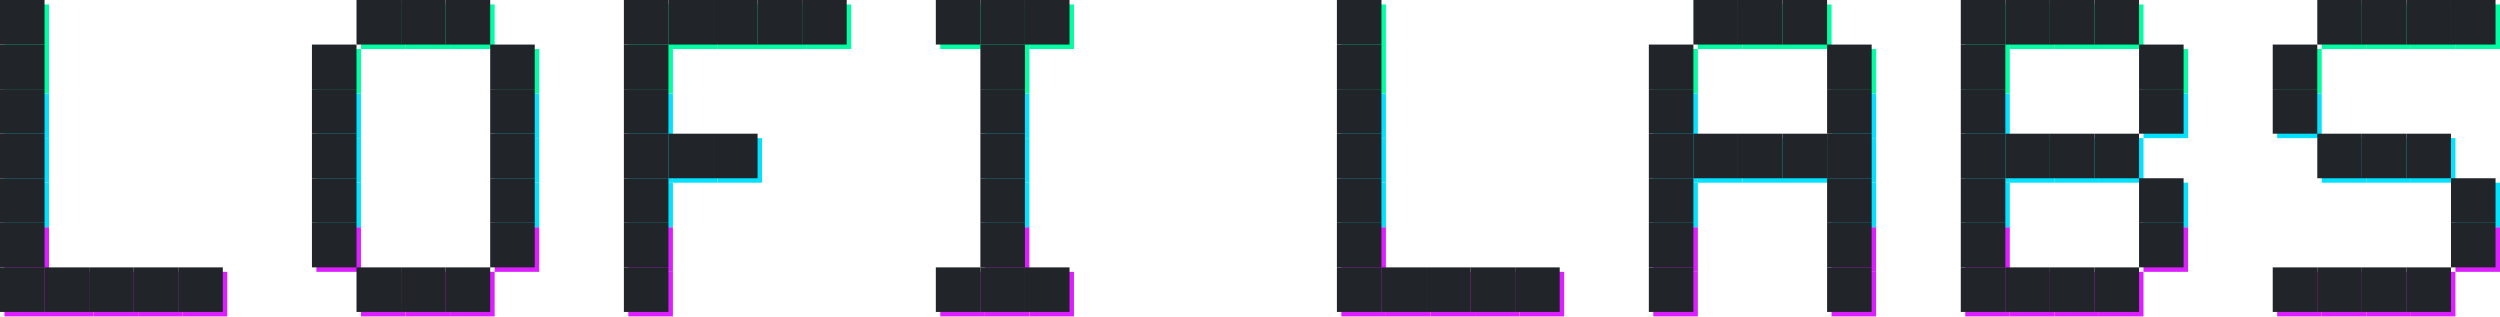
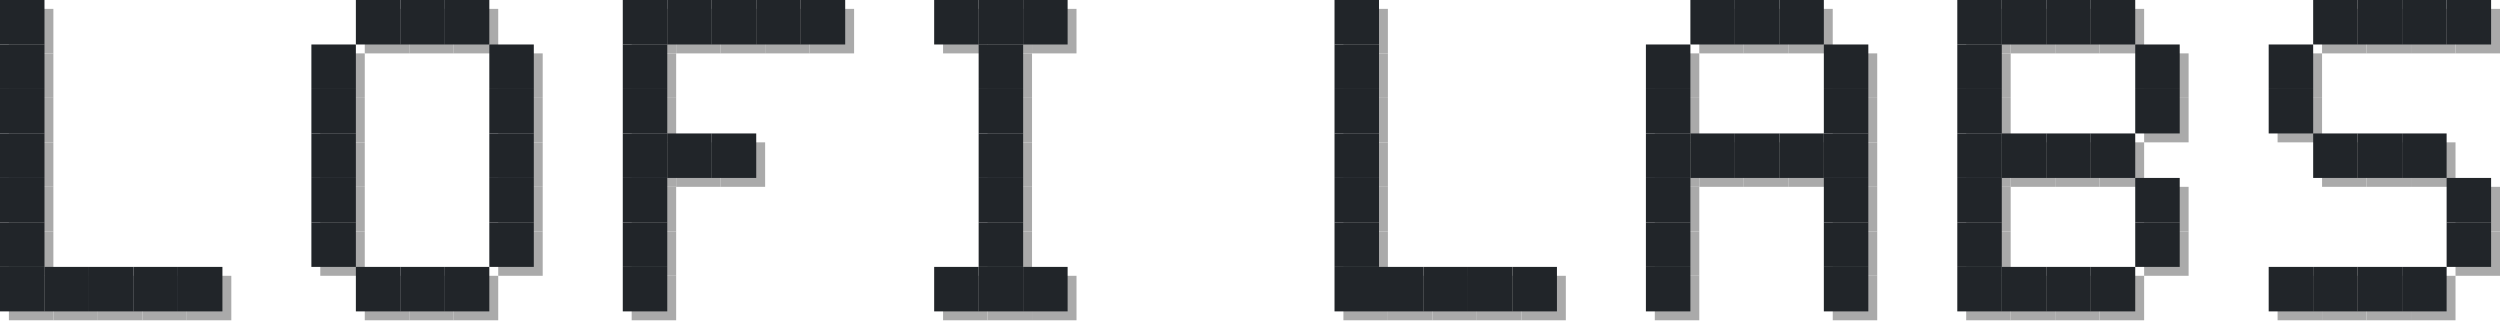
- <svg xmlns="http://www.w3.org/2000/svg" xmlns:xlink="http://www.w3.org/1999/xlink" viewBox="0 0 56.1 7.1">
+ <svg xmlns="http://www.w3.org/2000/svg" xmlns:xlink="http://www.w3.org/1999/xlink" viewBox="0 0 56.2 7.2">
  <defs>
    <symbol id="row1">
      <rect x="0" y="0" width="1" height="1" />
      <rect x="8" y="0" width="1" height="1" />
      <rect x="9" y="0" width="1" height="1" />
      <rect x="10" y="0" width="1" height="1" />
      <rect x="14" y="0" width="1" height="1" />
      <rect x="15" y="0" width="1" height="1" />
      <rect x="16" y="0" width="1" height="1" />
      <rect x="17" y="0" width="1" height="1" />
      <rect x="18" y="0" width="1" height="1" />
      <rect x="21" y="0" width="1" height="1" />
      <rect x="22" y="0" width="1" height="1" />
      <rect x="23" y="0" width="1" height="1" />
      <rect x="30" y="0" width="1" height="1" />
      <rect x="38" y="0" width="1" height="1" />
      <rect x="39" y="0" width="1" height="1" />
      <rect x="40" y="0" width="1" height="1" />
      <rect x="44" y="0" width="1" height="1" />
      <rect x="45" y="0" width="1" height="1" />
      <rect x="46" y="0" width="1" height="1" />
      <rect x="47" y="0" width="1" height="1" />
      <rect x="52" y="0" width="1" height="1" />
      <rect x="53" y="0" width="1" height="1" />
      <rect x="54" y="0" width="1" height="1" />
      <rect x="55" y="0" width="1" height="1" />
      <rect x="0" y="1" width="1" height="1" />
      <rect x="7" y="1" width="1" height="1" />
      <rect x="11" y="1" width="1" height="1" />
      <rect x="14" y="1" width="1" height="1" />
      <rect x="22" y="1" width="1" height="1" />
      <rect x="30" y="1" width="1" height="1" />
      <rect x="37" y="1" width="1" height="1" />
      <rect x="41" y="1" width="1" height="1" />
      <rect x="44" y="1" width="1" height="1" />
      <rect x="48" y="1" width="1" height="1" />
      <rect x="51" y="1" width="1" height="1" />
    </symbol>
    <symbol id="row2">
      <rect x="0" y="2" width="1" height="1" />
      <rect x="7" y="2" width="1" height="1" />
      <rect x="11" y="2" width="1" height="1" />
      <rect x="14" y="2" width="1" height="1" />
      <rect x="22" y="2" width="1" height="1" />
      <rect x="30" y="2" width="1" height="1" />
      <rect x="37" y="2" width="1" height="1" />
      <rect x="41" y="2" width="1" height="1" />
      <rect x="44" y="2" width="1" height="1" />
      <rect x="48" y="2" width="1" height="1" />
      <rect x="51" y="2" width="1" height="1" />
      <rect x="0" y="3" width="1" height="1" />
      <rect x="7" y="3" width="1" height="1" />
      <rect x="11" y="3" width="1" height="1" />
      <rect x="14" y="3" width="1" height="1" />
      <rect x="15" y="3" width="1" height="1" />
      <rect x="16" y="3" width="1" height="1" />
      <rect x="22" y="3" width="1" height="1" />
      <rect x="30" y="3" width="1" height="1" />
      <rect x="37" y="3" width="1" height="1" />
      <rect x="38" y="3" width="1" height="1" />
      <rect x="39" y="3" width="1" height="1" />
      <rect x="40" y="3" width="1" height="1" />
      <rect x="41" y="3" width="1" height="1" />
      <rect x="44" y="3" width="1" height="1" />
      <rect x="45" y="3" width="1" height="1" />
      <rect x="46" y="3" width="1" height="1" />
      <rect x="47" y="3" width="1" height="1" />
      <rect x="52" y="3" width="1" height="1" />
      <rect x="53" y="3" width="1" height="1" />
      <rect x="54" y="3" width="1" height="1" />
      <rect x="0" y="4" width="1" height="1" />
      <rect x="7" y="4" width="1" height="1" />
      <rect x="11" y="4" width="1" height="1" />
      <rect x="14" y="4" width="1" height="1" />
      <rect x="22" y="4" width="1" height="1" />
      <rect x="30" y="4" width="1" height="1" />
      <rect x="37" y="4" width="1" height="1" />
      <rect x="41" y="4" width="1" height="1" />
      <rect x="44" y="4" width="1" height="1" />
      <rect x="48" y="4" width="1" height="1" />
      <rect x="55" y="4" width="1" height="1" />
    </symbol>
    <symbol id="row3">
      <rect x="0" y="5" width="1" height="1" />
      <rect x="7" y="5" width="1" height="1" />
      <rect x="11" y="5" width="1" height="1" />
      <rect x="14" y="5" width="1" height="1" />
      <rect x="22" y="5" width="1" height="1" />
      <rect x="30" y="5" width="1" height="1" />
      <rect x="37" y="5" width="1" height="1" />
      <rect x="41" y="5" width="1" height="1" />
      <rect x="44" y="5" width="1" height="1" />
      <rect x="48" y="5" width="1" height="1" />
      <rect x="55" y="5" width="1" height="1" />
      <rect x="0" y="6" width="1" height="1" />
      <rect x="1" y="6" width="1" height="1" />
      <rect x="2" y="6" width="1" height="1" />
      <rect x="3" y="6" width="1" height="1" />
      <rect x="4" y="6" width="1" height="1" />
      <rect x="8" y="6" width="1" height="1" />
      <rect x="9" y="6" width="1" height="1" />
      <rect x="10" y="6" width="1" height="1" />
      <rect x="14" y="6" width="1" height="1" />
      <rect x="21" y="6" width="1" height="1" />
      <rect x="22" y="6" width="1" height="1" />
      <rect x="23" y="6" width="1" height="1" />
      <rect x="30" y="6" width="1" height="1" />
      <rect x="31" y="6" width="1" height="1" />
      <rect x="32" y="6" width="1" height="1" />
      <rect x="33" y="6" width="1" height="1" />
      <rect x="34" y="6" width="1" height="1" />
      <rect x="37" y="6" width="1" height="1" />
      <rect x="41" y="6" width="1" height="1" />
      <rect x="44" y="6" width="1" height="1" />
      <rect x="45" y="6" width="1" height="1" />
      <rect x="46" y="6" width="1" height="1" />
      <rect x="47" y="6" width="1" height="1" />
      <rect x="51" y="6" width="1" height="1" />
      <rect x="52" y="6" width="1" height="1" />
      <rect x="53" y="6" width="1" height="1" />
      <rect x="54" y="6" width="1" height="1" />
    </symbol>
  </defs>
-   <g transform="translate(0.1,0.1)">
-     <g fill="#00FFA3">
+   <g transform="translate(0.2,0.2)">
+     <g fill="#aaa">
      <use xlink:href="#row1" />
-     </g>
-     <g fill="#03E1FF">
      <use xlink:href="#row2" />
-     </g>
-     <g fill="#DC1FFF">
      <use xlink:href="#row3" />
    </g>
  </g>
  <g fill="#212529">
    <use xlink:href="#row1" />
    <use xlink:href="#row2" />
    <use xlink:href="#row3" />
  </g>
</svg>
